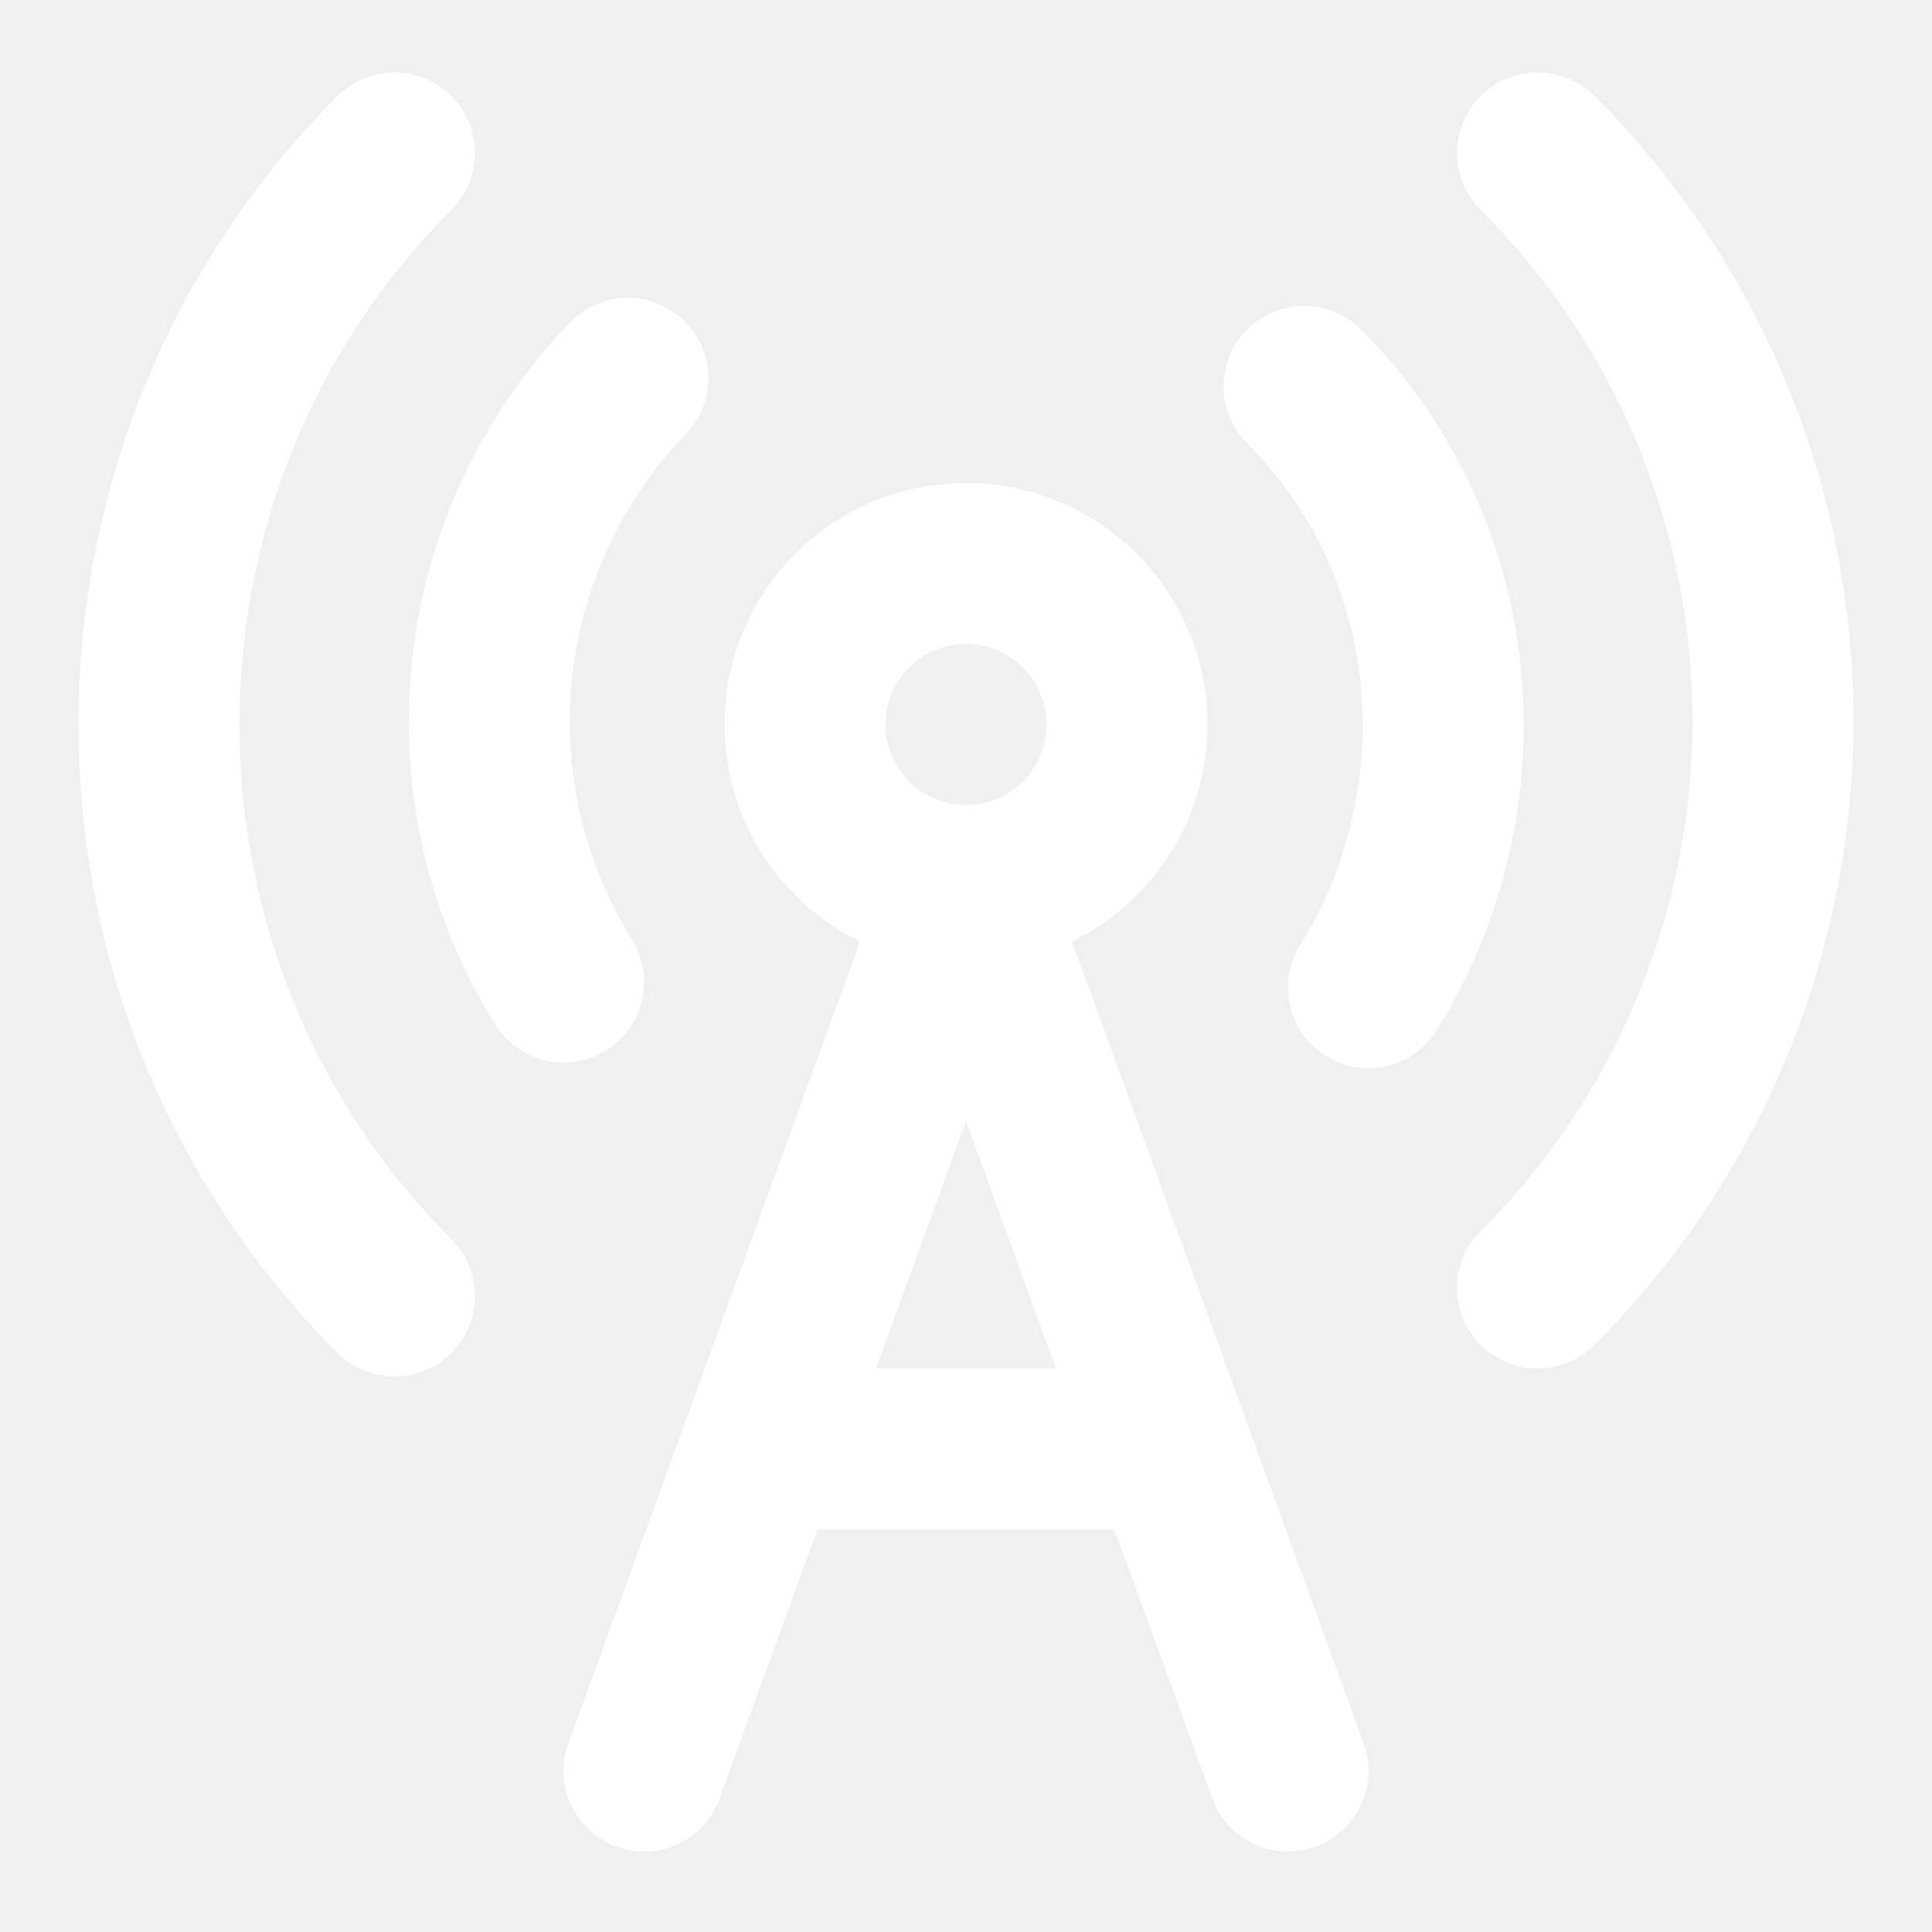
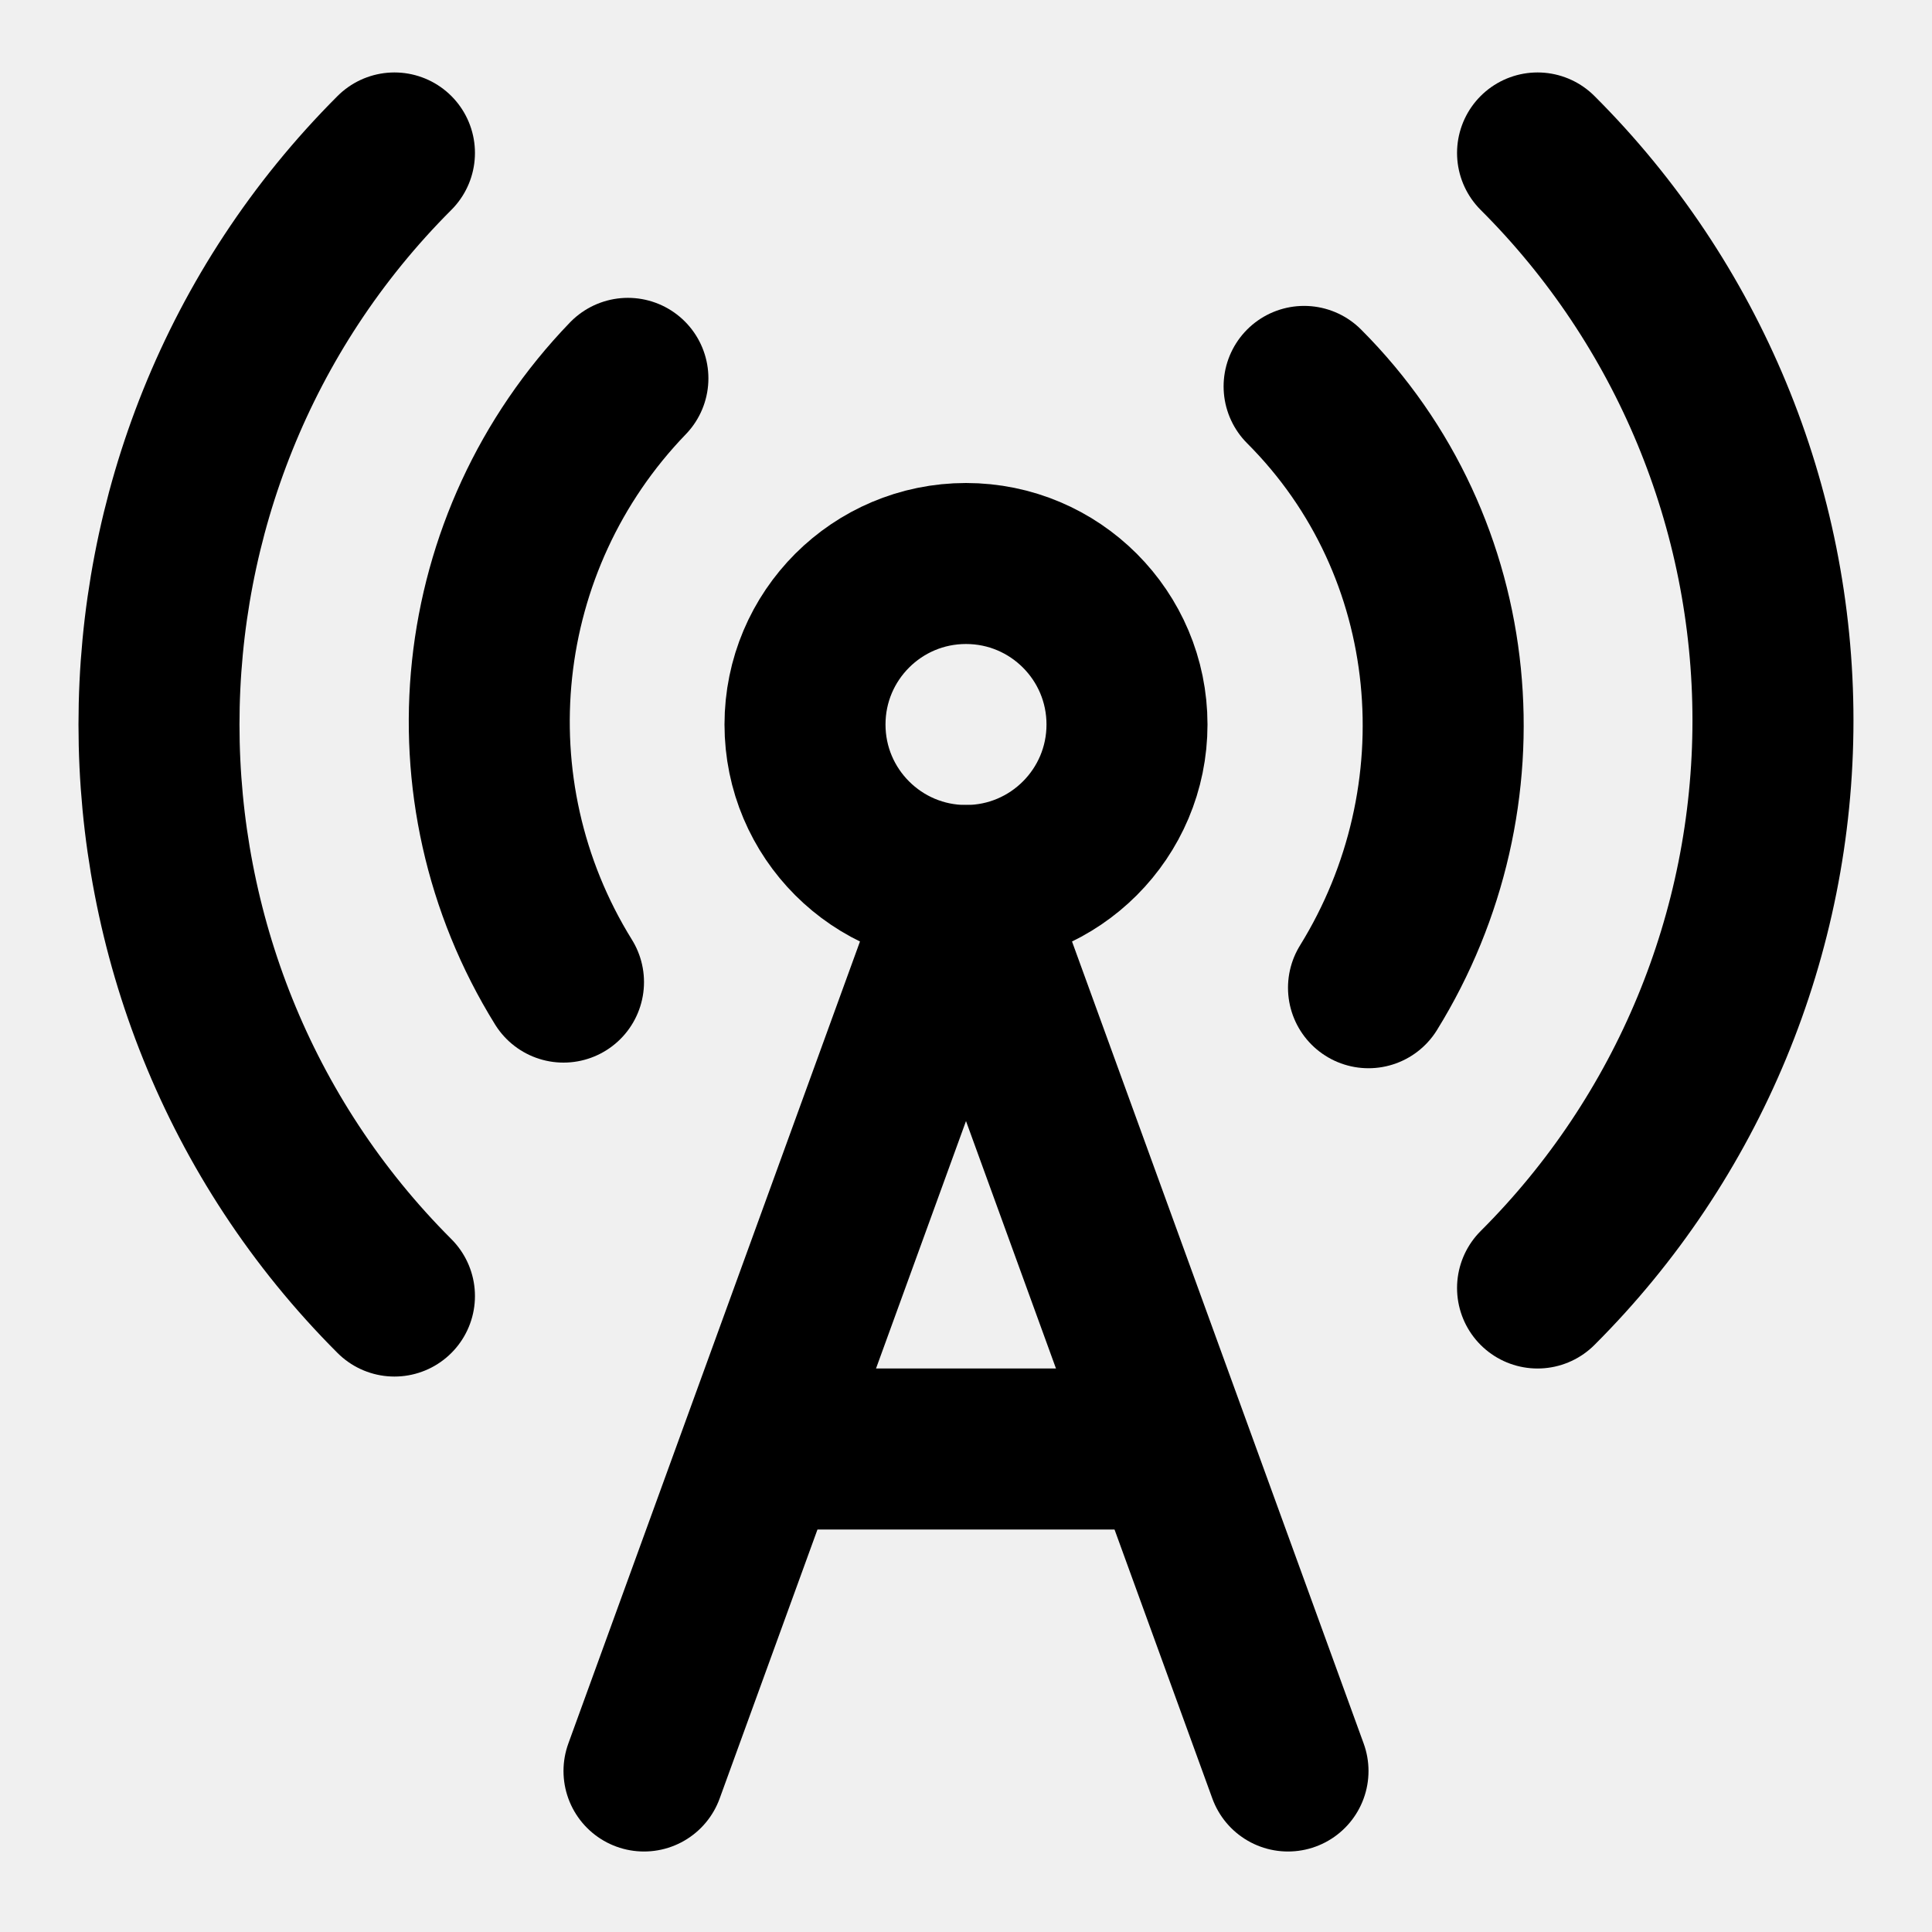
- <svg xmlns="http://www.w3.org/2000/svg" width="24" height="24" viewBox="0 0 24 24" fill="none" stroke="white" stroke-width="2" stroke-linecap="round" stroke-linejoin="round" class="lucide lucide-radio-tower-icon lucide-radio-tower">
+ <svg xmlns="http://www.w3.org/2000/svg" width="24" height="24" viewBox="0 0 24 24" fill="none" stroke="currentColor" stroke-width="2" stroke-linecap="round" stroke-linejoin="round" class="lucide lucide-radio-tower-icon lucide-radio-tower">
  <path d="M4.9 16.1C1 12.2 1 5.8 4.9 1.9" />
  <path d="M7.8 4.7a6.14 6.14 0 0 0-.8 7.5" />
  <circle cx="12" cy="9" r="2" />
  <path d="M16.2 4.8c2 2 2.26 5.11.8 7.47" />
  <path d="M19.1 1.9a9.96 9.96 0 0 1 0 14.1" />
  <path d="M9.5 18h5" />
  <path d="m8 22 4-11 4 11" />
</svg>
